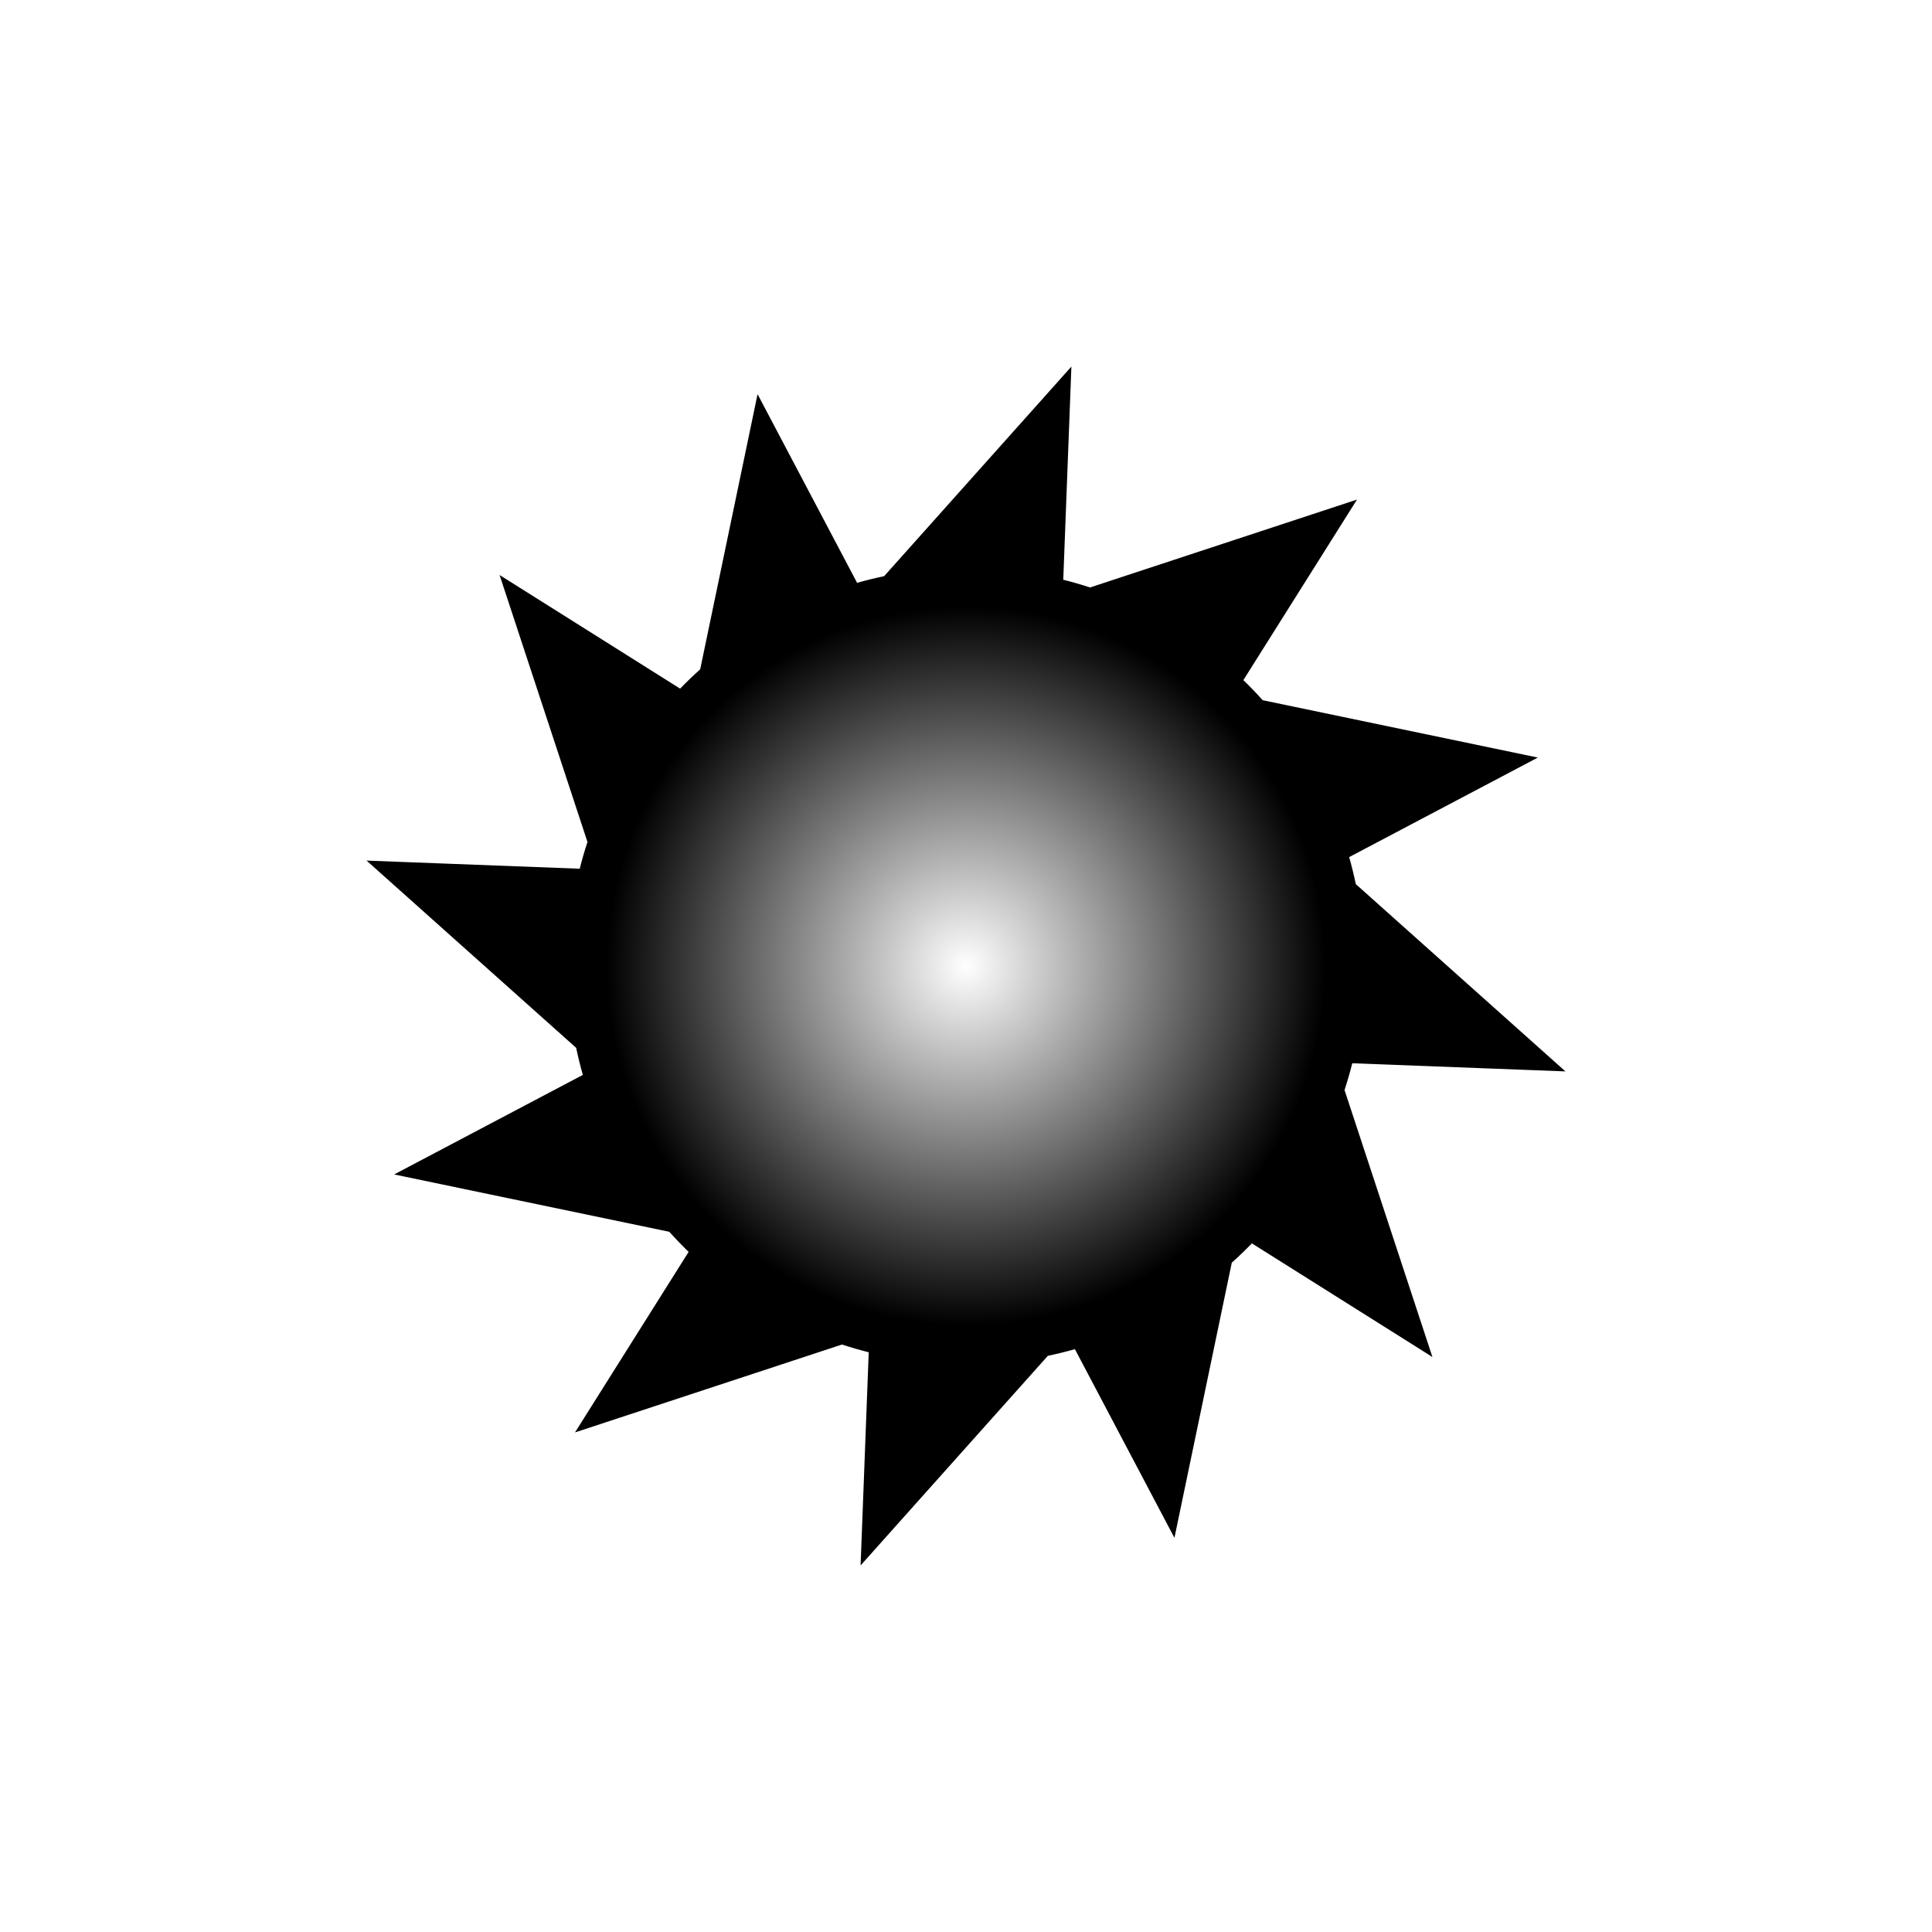
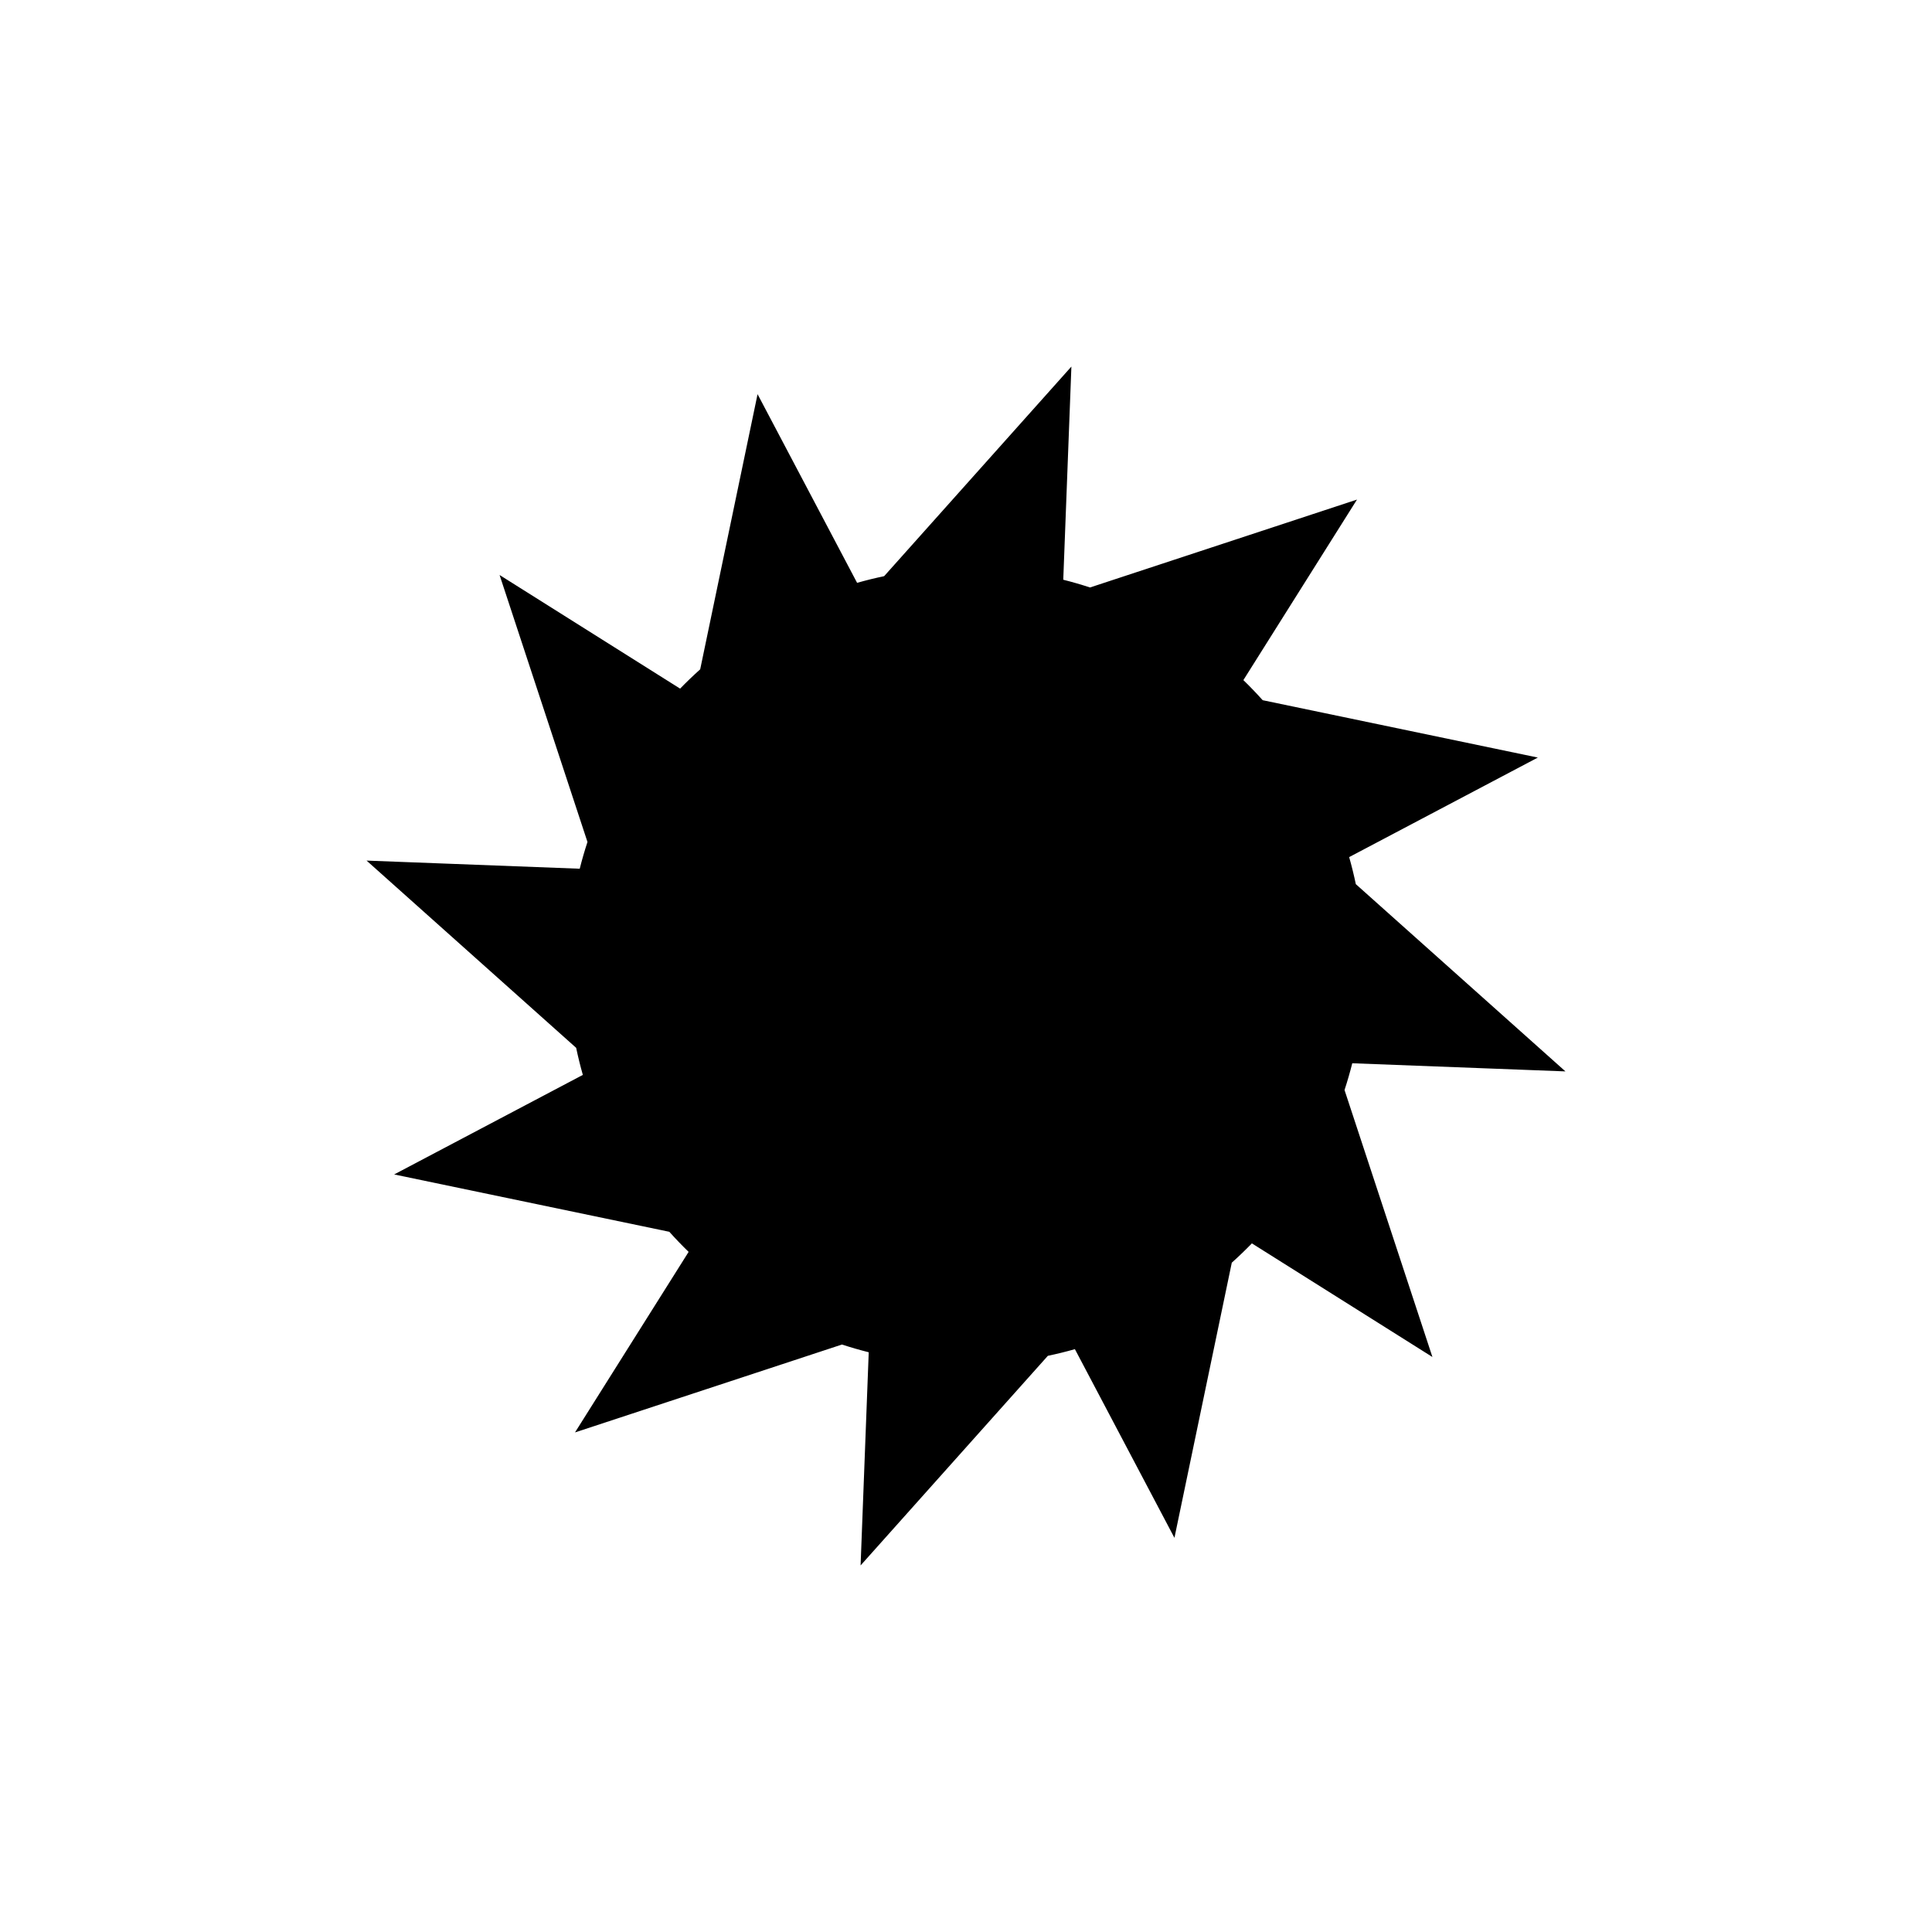
- <svg xmlns="http://www.w3.org/2000/svg" xmlns:xlink="http://www.w3.org/1999/xlink" width="135.467mm" height="135.467mm" viewBox="0 0 135.467 135.467" version="1.1" id="svg1" xml:space="preserve">
-   <defs id="defs1">
-     <linearGradient id="linearGradient2">
-       <stop style="stop-color:#000000;stop-opacity:0;" offset="0" id="stop3" />
-       <stop style="stop-color:#000000;stop-opacity:1;" offset="0.6" id="stop2" />
-     </linearGradient>
-     <radialGradient xlink:href="#linearGradient2" id="radialGradient3" cx="67.733" cy="67.733" fx="67.733" fy="67.733" r="57.856" gradientUnits="userSpaceOnUse" />
-   </defs>
+ <svg xmlns="http://www.w3.org/2000/svg" width="135.467mm" height="135.467mm" viewBox="0 0 135.467 135.467" version="1.1" id="svg1" xml:space="preserve">
+   <defs id="defs1" />
  <g id="layer1">
-     <path id="path2" style="fill:url(#radialGradient3);stroke-width:9.105;stroke-linejoin:round;paint-order:stroke fill markers" d="M 77.906 9.878 L 59.833 30.108 A 38.446 38.446 0 0 0 57.223 30.752 L 47.616 12.542 L 42.079 39.099 A 38.446 38.446 0 0 0 40.14 40.962 L 22.716 29.995 L 31.199 55.762 A 38.446 38.446 0 0 0 30.452 58.345 L 9.878 57.56 L 30.108 75.633 A 38.446 38.446 0 0 0 30.752 78.244 L 12.542 87.851 L 39.099 93.387 A 38.446 38.446 0 0 0 40.962 95.326 L 29.995 112.751 L 55.762 104.268 A 38.446 38.446 0 0 0 58.345 105.015 L 57.56 125.589 L 75.633 105.358 A 38.446 38.446 0 0 0 78.244 104.715 L 87.851 122.925 L 93.387 96.368 A 38.446 38.446 0 0 0 95.326 94.505 L 112.751 105.471 L 104.268 79.704 A 38.446 38.446 0 0 0 105.015 77.121 L 125.589 77.906 L 105.358 59.833 A 38.446 38.446 0 0 0 104.715 57.223 L 122.925 47.616 L 96.368 42.079 A 38.446 38.446 0 0 0 94.505 40.14 L 105.471 22.716 L 79.704 31.199 A 38.446 38.446 0 0 0 77.121 30.452 L 77.906 9.878 z " transform="matrix(0.726479,0,0,0.726479,18.52649,18.52649)" />
+     <path id="path2" style="fill:#000000;stroke-width:9.105;stroke-linejoin:round;paint-order:stroke fill markers" d="M 77.906 9.878 L 59.833 30.108 A 38.446 38.446 0 0 0 57.223 30.752 L 47.616 12.542 L 42.079 39.099 A 38.446 38.446 0 0 0 40.14 40.962 L 22.716 29.995 L 31.199 55.762 A 38.446 38.446 0 0 0 30.452 58.345 L 9.878 57.56 L 30.108 75.633 A 38.446 38.446 0 0 0 30.752 78.244 L 12.542 87.851 L 39.099 93.387 A 38.446 38.446 0 0 0 40.962 95.326 L 29.995 112.751 L 55.762 104.268 A 38.446 38.446 0 0 0 58.345 105.015 L 57.56 125.589 L 75.633 105.358 A 38.446 38.446 0 0 0 78.244 104.715 L 87.851 122.925 L 93.387 96.368 A 38.446 38.446 0 0 0 95.326 94.505 L 112.751 105.471 L 104.268 79.704 A 38.446 38.446 0 0 0 105.015 77.121 L 125.589 77.906 L 105.358 59.833 A 38.446 38.446 0 0 0 104.715 57.223 L 122.925 47.616 L 96.368 42.079 A 38.446 38.446 0 0 0 94.505 40.14 L 105.471 22.716 L 79.704 31.199 A 38.446 38.446 0 0 0 77.121 30.452 L 77.906 9.878 z " transform="matrix(0.726479,0,0,0.726479,18.52649,18.52649)" />
  </g>
</svg>
